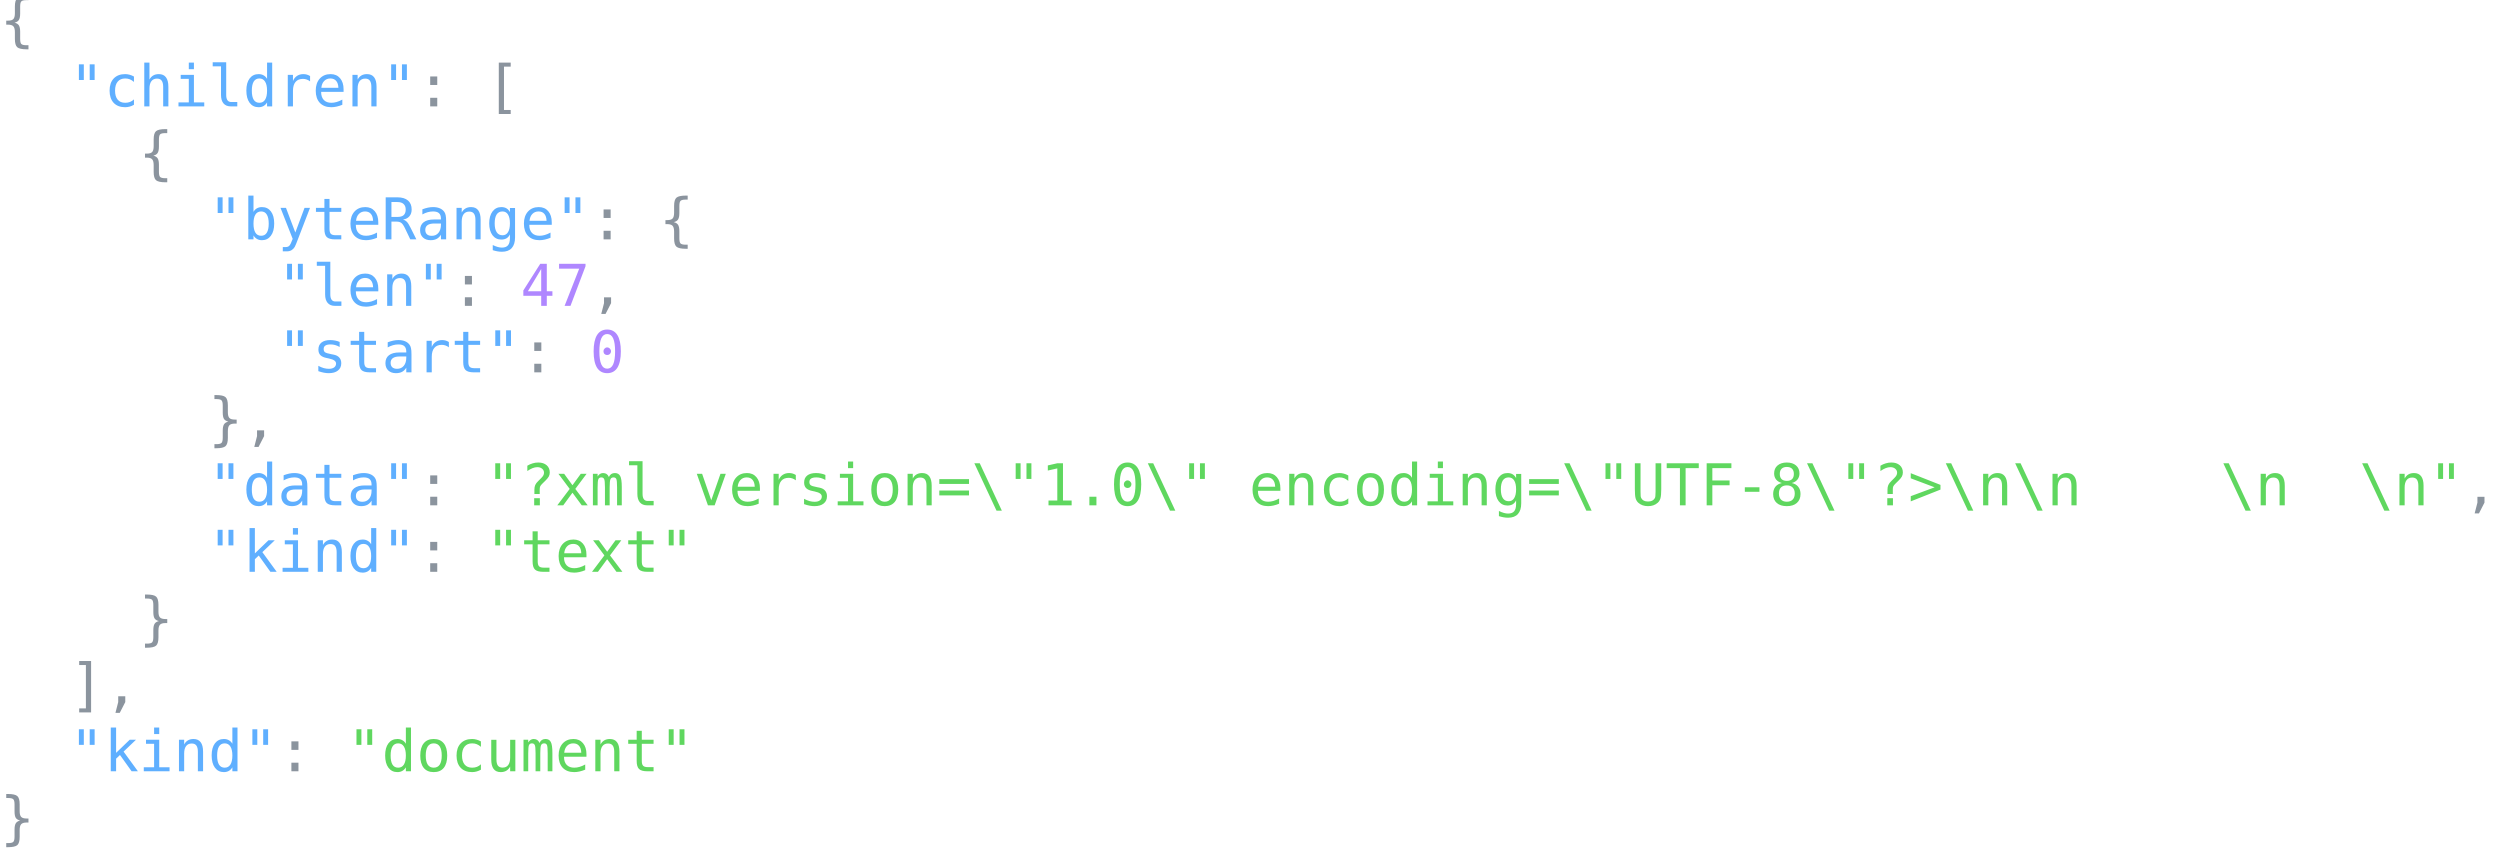
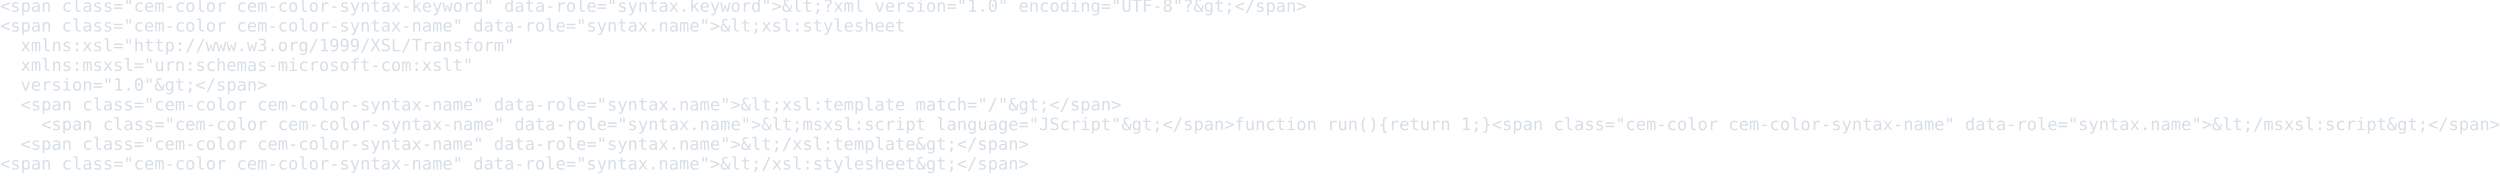
- <svg xmlns="http://www.w3.org/2000/svg" role="img" aria-labelledby="title desc" width="564" height="195" viewBox="0 0 564 195" xml:space="preserve">
-   <text x="0" y="0" fill="rgb(139, 148, 158)" font-family="ui-monospace, SFMono-Regular, Menlo, Consolas, monospace" font-size="13px" font-style="normal" font-weight="400" letter-spacing="normal" dominant-baseline="text-before-edge" xml:space="preserve">{</text>
-   <text x="0" y="15" fill="rgb(214, 222, 230)" font-family="ui-monospace, SFMono-Regular, Menlo, Consolas, monospace" font-size="13px" font-style="normal" font-weight="400" letter-spacing="normal" dominant-baseline="text-before-edge" xml:space="preserve">  </text>
-   <text x="15.66" y="15" fill="rgb(95, 175, 255)" font-family="ui-monospace, SFMono-Regular, Menlo, Consolas, monospace" font-size="13px" font-style="normal" font-weight="400" letter-spacing="normal" dominant-baseline="text-before-edge" xml:space="preserve">"children"</text>
-   <text x="93.94" y="15" fill="rgb(139, 148, 158)" font-family="ui-monospace, SFMono-Regular, Menlo, Consolas, monospace" font-size="13px" font-style="normal" font-weight="400" letter-spacing="normal" dominant-baseline="text-before-edge" xml:space="preserve">:</text>
-   <text x="101.77" y="15" fill="rgb(214, 222, 230)" font-family="ui-monospace, SFMono-Regular, Menlo, Consolas, monospace" font-size="13px" font-style="normal" font-weight="400" letter-spacing="normal" dominant-baseline="text-before-edge" xml:space="preserve"> </text>
-   <text x="109.59" y="15" fill="rgb(139, 148, 158)" font-family="ui-monospace, SFMono-Regular, Menlo, Consolas, monospace" font-size="13px" font-style="normal" font-weight="400" letter-spacing="normal" dominant-baseline="text-before-edge" xml:space="preserve">[</text>
-   <text x="0" y="30" fill="rgb(214, 222, 230)" font-family="ui-monospace, SFMono-Regular, Menlo, Consolas, monospace" font-size="13px" font-style="normal" font-weight="400" letter-spacing="normal" dominant-baseline="text-before-edge" xml:space="preserve">    </text>
-   <text x="31.31" y="30" fill="rgb(139, 148, 158)" font-family="ui-monospace, SFMono-Regular, Menlo, Consolas, monospace" font-size="13px" font-style="normal" font-weight="400" letter-spacing="normal" dominant-baseline="text-before-edge" xml:space="preserve">{</text>
-   <text x="0" y="45" fill="rgb(214, 222, 230)" font-family="ui-monospace, SFMono-Regular, Menlo, Consolas, monospace" font-size="13px" font-style="normal" font-weight="400" letter-spacing="normal" dominant-baseline="text-before-edge" xml:space="preserve">      </text>
-   <text x="46.97" y="45" fill="rgb(95, 175, 255)" font-family="ui-monospace, SFMono-Regular, Menlo, Consolas, monospace" font-size="13px" font-style="normal" font-weight="400" letter-spacing="normal" dominant-baseline="text-before-edge" xml:space="preserve">"byteRange"</text>
-   <text x="133.06" y="45" fill="rgb(139, 148, 158)" font-family="ui-monospace, SFMono-Regular, Menlo, Consolas, monospace" font-size="13px" font-style="normal" font-weight="400" letter-spacing="normal" dominant-baseline="text-before-edge" xml:space="preserve">:</text>
-   <text x="140.89" y="45" fill="rgb(214, 222, 230)" font-family="ui-monospace, SFMono-Regular, Menlo, Consolas, monospace" font-size="13px" font-style="normal" font-weight="400" letter-spacing="normal" dominant-baseline="text-before-edge" xml:space="preserve"> </text>
-   <text x="148.72" y="45" fill="rgb(139, 148, 158)" font-family="ui-monospace, SFMono-Regular, Menlo, Consolas, monospace" font-size="13px" font-style="normal" font-weight="400" letter-spacing="normal" dominant-baseline="text-before-edge" xml:space="preserve">{</text>
-   <text x="0" y="60" fill="rgb(214, 222, 230)" font-family="ui-monospace, SFMono-Regular, Menlo, Consolas, monospace" font-size="13px" font-style="normal" font-weight="400" letter-spacing="normal" dominant-baseline="text-before-edge" xml:space="preserve">        </text>
-   <text x="62.63" y="60" fill="rgb(95, 175, 255)" font-family="ui-monospace, SFMono-Regular, Menlo, Consolas, monospace" font-size="13px" font-style="normal" font-weight="400" letter-spacing="normal" dominant-baseline="text-before-edge" xml:space="preserve">"len"</text>
-   <text x="101.77" y="60" fill="rgb(139, 148, 158)" font-family="ui-monospace, SFMono-Regular, Menlo, Consolas, monospace" font-size="13px" font-style="normal" font-weight="400" letter-spacing="normal" dominant-baseline="text-before-edge" xml:space="preserve">:</text>
-   <text x="109.59" y="60" fill="rgb(214, 222, 230)" font-family="ui-monospace, SFMono-Regular, Menlo, Consolas, monospace" font-size="13px" font-style="normal" font-weight="400" letter-spacing="normal" dominant-baseline="text-before-edge" xml:space="preserve"> </text>
-   <text x="117.42" y="60" fill="rgb(175, 135, 255)" font-family="ui-monospace, SFMono-Regular, Menlo, Consolas, monospace" font-size="13px" font-style="normal" font-weight="400" letter-spacing="normal" dominant-baseline="text-before-edge" xml:space="preserve">47</text>
-   <text x="133.08" y="60" fill="rgb(139, 148, 158)" font-family="ui-monospace, SFMono-Regular, Menlo, Consolas, monospace" font-size="13px" font-style="normal" font-weight="400" letter-spacing="normal" dominant-baseline="text-before-edge" xml:space="preserve">,</text>
-   <text x="0" y="75" fill="rgb(214, 222, 230)" font-family="ui-monospace, SFMono-Regular, Menlo, Consolas, monospace" font-size="13px" font-style="normal" font-weight="400" letter-spacing="normal" dominant-baseline="text-before-edge" xml:space="preserve">        </text>
-   <text x="62.63" y="75" fill="rgb(95, 175, 255)" font-family="ui-monospace, SFMono-Regular, Menlo, Consolas, monospace" font-size="13px" font-style="normal" font-weight="400" letter-spacing="normal" dominant-baseline="text-before-edge" xml:space="preserve">"start"</text>
-   <text x="117.42" y="75" fill="rgb(139, 148, 158)" font-family="ui-monospace, SFMono-Regular, Menlo, Consolas, monospace" font-size="13px" font-style="normal" font-weight="400" letter-spacing="normal" dominant-baseline="text-before-edge" xml:space="preserve">:</text>
-   <text x="125.25" y="75" fill="rgb(214, 222, 230)" font-family="ui-monospace, SFMono-Regular, Menlo, Consolas, monospace" font-size="13px" font-style="normal" font-weight="400" letter-spacing="normal" dominant-baseline="text-before-edge" xml:space="preserve"> </text>
-   <text x="133.08" y="75" fill="rgb(175, 135, 255)" font-family="ui-monospace, SFMono-Regular, Menlo, Consolas, monospace" font-size="13px" font-style="normal" font-weight="400" letter-spacing="normal" dominant-baseline="text-before-edge" xml:space="preserve">0</text>
-   <text x="0" y="90" fill="rgb(214, 222, 230)" font-family="ui-monospace, SFMono-Regular, Menlo, Consolas, monospace" font-size="13px" font-style="normal" font-weight="400" letter-spacing="normal" dominant-baseline="text-before-edge" xml:space="preserve">      </text>
-   <text x="46.97" y="90" fill="rgb(139, 148, 158)" font-family="ui-monospace, SFMono-Regular, Menlo, Consolas, monospace" font-size="13px" font-style="normal" font-weight="400" letter-spacing="normal" dominant-baseline="text-before-edge" xml:space="preserve">}</text>
-   <text x="54.8" y="90" fill="rgb(139, 148, 158)" font-family="ui-monospace, SFMono-Regular, Menlo, Consolas, monospace" font-size="13px" font-style="normal" font-weight="400" letter-spacing="normal" dominant-baseline="text-before-edge" xml:space="preserve">,</text>
-   <text x="0" y="105" fill="rgb(214, 222, 230)" font-family="ui-monospace, SFMono-Regular, Menlo, Consolas, monospace" font-size="13px" font-style="normal" font-weight="400" letter-spacing="normal" dominant-baseline="text-before-edge" xml:space="preserve">      </text>
-   <text x="46.97" y="105" fill="rgb(95, 175, 255)" font-family="ui-monospace, SFMono-Regular, Menlo, Consolas, monospace" font-size="13px" font-style="normal" font-weight="400" letter-spacing="normal" dominant-baseline="text-before-edge" xml:space="preserve">"data"</text>
-   <text x="93.94" y="105" fill="rgb(139, 148, 158)" font-family="ui-monospace, SFMono-Regular, Menlo, Consolas, monospace" font-size="13px" font-style="normal" font-weight="400" letter-spacing="normal" dominant-baseline="text-before-edge" xml:space="preserve">:</text>
-   <text x="101.77" y="105" fill="rgb(214, 222, 230)" font-family="ui-monospace, SFMono-Regular, Menlo, Consolas, monospace" font-size="13px" font-style="normal" font-weight="400" letter-spacing="normal" dominant-baseline="text-before-edge" xml:space="preserve"> </text>
-   <text x="109.59" y="105" fill="rgb(95, 215, 95)" font-family="ui-monospace, SFMono-Regular, Menlo, Consolas, monospace" font-size="13px" font-style="normal" font-weight="400" letter-spacing="normal" dominant-baseline="text-before-edge" xml:space="preserve">"?xml version=\"1.0\" encoding=\"UTF-8\"?&gt;\n\n    \n  \n"</text>
-   <text x="555.72" y="105" fill="rgb(139, 148, 158)" font-family="ui-monospace, SFMono-Regular, Menlo, Consolas, monospace" font-size="13px" font-style="normal" font-weight="400" letter-spacing="normal" dominant-baseline="text-before-edge" xml:space="preserve">,</text>
-   <text x="0" y="120" fill="rgb(214, 222, 230)" font-family="ui-monospace, SFMono-Regular, Menlo, Consolas, monospace" font-size="13px" font-style="normal" font-weight="400" letter-spacing="normal" dominant-baseline="text-before-edge" xml:space="preserve">      </text>
-   <text x="46.97" y="120" fill="rgb(95, 175, 255)" font-family="ui-monospace, SFMono-Regular, Menlo, Consolas, monospace" font-size="13px" font-style="normal" font-weight="400" letter-spacing="normal" dominant-baseline="text-before-edge" xml:space="preserve">"kind"</text>
-   <text x="93.94" y="120" fill="rgb(139, 148, 158)" font-family="ui-monospace, SFMono-Regular, Menlo, Consolas, monospace" font-size="13px" font-style="normal" font-weight="400" letter-spacing="normal" dominant-baseline="text-before-edge" xml:space="preserve">:</text>
-   <text x="101.77" y="120" fill="rgb(214, 222, 230)" font-family="ui-monospace, SFMono-Regular, Menlo, Consolas, monospace" font-size="13px" font-style="normal" font-weight="400" letter-spacing="normal" dominant-baseline="text-before-edge" xml:space="preserve"> </text>
-   <text x="109.59" y="120" fill="rgb(95, 215, 95)" font-family="ui-monospace, SFMono-Regular, Menlo, Consolas, monospace" font-size="13px" font-style="normal" font-weight="400" letter-spacing="normal" dominant-baseline="text-before-edge" xml:space="preserve">"text"</text>
-   <text x="0" y="135" fill="rgb(214, 222, 230)" font-family="ui-monospace, SFMono-Regular, Menlo, Consolas, monospace" font-size="13px" font-style="normal" font-weight="400" letter-spacing="normal" dominant-baseline="text-before-edge" xml:space="preserve">    </text>
-   <text x="31.31" y="135" fill="rgb(139, 148, 158)" font-family="ui-monospace, SFMono-Regular, Menlo, Consolas, monospace" font-size="13px" font-style="normal" font-weight="400" letter-spacing="normal" dominant-baseline="text-before-edge" xml:space="preserve">}</text>
-   <text x="0" y="150" fill="rgb(214, 222, 230)" font-family="ui-monospace, SFMono-Regular, Menlo, Consolas, monospace" font-size="13px" font-style="normal" font-weight="400" letter-spacing="normal" dominant-baseline="text-before-edge" xml:space="preserve">  </text>
-   <text x="15.66" y="150" fill="rgb(139, 148, 158)" font-family="ui-monospace, SFMono-Regular, Menlo, Consolas, monospace" font-size="13px" font-style="normal" font-weight="400" letter-spacing="normal" dominant-baseline="text-before-edge" xml:space="preserve">]</text>
-   <text x="23.48" y="150" fill="rgb(139, 148, 158)" font-family="ui-monospace, SFMono-Regular, Menlo, Consolas, monospace" font-size="13px" font-style="normal" font-weight="400" letter-spacing="normal" dominant-baseline="text-before-edge" xml:space="preserve">,</text>
-   <text x="0" y="165" fill="rgb(214, 222, 230)" font-family="ui-monospace, SFMono-Regular, Menlo, Consolas, monospace" font-size="13px" font-style="normal" font-weight="400" letter-spacing="normal" dominant-baseline="text-before-edge" xml:space="preserve">  </text>
-   <text x="15.66" y="165" fill="rgb(95, 175, 255)" font-family="ui-monospace, SFMono-Regular, Menlo, Consolas, monospace" font-size="13px" font-style="normal" font-weight="400" letter-spacing="normal" dominant-baseline="text-before-edge" xml:space="preserve">"kind"</text>
-   <text x="62.63" y="165" fill="rgb(139, 148, 158)" font-family="ui-monospace, SFMono-Regular, Menlo, Consolas, monospace" font-size="13px" font-style="normal" font-weight="400" letter-spacing="normal" dominant-baseline="text-before-edge" xml:space="preserve">:</text>
-   <text x="70.45" y="165" fill="rgb(214, 222, 230)" font-family="ui-monospace, SFMono-Regular, Menlo, Consolas, monospace" font-size="13px" font-style="normal" font-weight="400" letter-spacing="normal" dominant-baseline="text-before-edge" xml:space="preserve"> </text>
-   <text x="78.28" y="165" fill="rgb(95, 215, 95)" font-family="ui-monospace, SFMono-Regular, Menlo, Consolas, monospace" font-size="13px" font-style="normal" font-weight="400" letter-spacing="normal" dominant-baseline="text-before-edge" xml:space="preserve">"document"</text>
-   <text x="0" y="180" fill="rgb(139, 148, 158)" font-family="ui-monospace, SFMono-Regular, Menlo, Consolas, monospace" font-size="13px" font-style="normal" font-weight="400" letter-spacing="normal" dominant-baseline="text-before-edge" xml:space="preserve">}</text>
+ <svg xmlns="http://www.w3.org/2000/svg" role="img" aria-labelledby="title desc" width="1902" height="135" viewBox="0 0 1902 135" xml:space="preserve">
+   <text x="0" y="0" fill="rgb(214, 222, 230)" font-family="ui-monospace, SFMono-Regular, Menlo, Consolas, monospace" font-size="13px" font-style="normal" font-weight="400" letter-spacing="normal" dominant-baseline="text-before-edge" xml:space="preserve">&lt;span class="cem-color cem-color-syntax-keyword" data-role="syntax.keyword"&gt;&amp;lt;?xml version="1.0" encoding="UTF-8"?&amp;gt;&lt;/span&gt;</text>
+   <text x="0" y="15" fill="rgb(214, 222, 230)" font-family="ui-monospace, SFMono-Regular, Menlo, Consolas, monospace" font-size="13px" font-style="normal" font-weight="400" letter-spacing="normal" dominant-baseline="text-before-edge" xml:space="preserve">&lt;span class="cem-color cem-color-syntax-name" data-role="syntax.name"&gt;&amp;lt;xsl:stylesheet</text>
+   <text x="0" y="30" fill="rgb(214, 222, 230)" font-family="ui-monospace, SFMono-Regular, Menlo, Consolas, monospace" font-size="13px" font-style="normal" font-weight="400" letter-spacing="normal" dominant-baseline="text-before-edge" xml:space="preserve">  xmlns:xsl="http://www.w3.org/1999/XSL/Transform"</text>
+   <text x="0" y="45" fill="rgb(214, 222, 230)" font-family="ui-monospace, SFMono-Regular, Menlo, Consolas, monospace" font-size="13px" font-style="normal" font-weight="400" letter-spacing="normal" dominant-baseline="text-before-edge" xml:space="preserve">  xmlns:msxsl="urn:schemas-microsoft-com:xslt"</text>
+   <text x="0" y="60" fill="rgb(214, 222, 230)" font-family="ui-monospace, SFMono-Regular, Menlo, Consolas, monospace" font-size="13px" font-style="normal" font-weight="400" letter-spacing="normal" dominant-baseline="text-before-edge" xml:space="preserve">  version="1.0"&amp;gt;&lt;/span&gt;</text>
+   <text x="0" y="75" fill="rgb(214, 222, 230)" font-family="ui-monospace, SFMono-Regular, Menlo, Consolas, monospace" font-size="13px" font-style="normal" font-weight="400" letter-spacing="normal" dominant-baseline="text-before-edge" xml:space="preserve">  &lt;span class="cem-color cem-color-syntax-name" data-role="syntax.name"&gt;&amp;lt;xsl:template match="/"&amp;gt;&lt;/span&gt;</text>
+   <text x="0" y="90" fill="rgb(214, 222, 230)" font-family="ui-monospace, SFMono-Regular, Menlo, Consolas, monospace" font-size="13px" font-style="normal" font-weight="400" letter-spacing="normal" dominant-baseline="text-before-edge" xml:space="preserve">    &lt;span class="cem-color cem-color-syntax-name" data-role="syntax.name"&gt;&amp;lt;msxsl:script language="JScript"&amp;gt;&lt;/span&gt;function run(){return 1;}&lt;span class="cem-color cem-color-syntax-name" data-role="syntax.name"&gt;&amp;lt;/msxsl:script&amp;gt;&lt;/span&gt;</text>
+   <text x="0" y="105" fill="rgb(214, 222, 230)" font-family="ui-monospace, SFMono-Regular, Menlo, Consolas, monospace" font-size="13px" font-style="normal" font-weight="400" letter-spacing="normal" dominant-baseline="text-before-edge" xml:space="preserve">  &lt;span class="cem-color cem-color-syntax-name" data-role="syntax.name"&gt;&amp;lt;/xsl:template&amp;gt;&lt;/span&gt;</text>
+   <text x="0" y="120" fill="rgb(214, 222, 230)" font-family="ui-monospace, SFMono-Regular, Menlo, Consolas, monospace" font-size="13px" font-style="normal" font-weight="400" letter-spacing="normal" dominant-baseline="text-before-edge" xml:space="preserve">&lt;span class="cem-color cem-color-syntax-name" data-role="syntax.name"&gt;&amp;lt;/xsl:stylesheet&amp;gt;&lt;/span&gt;</text>
</svg>
